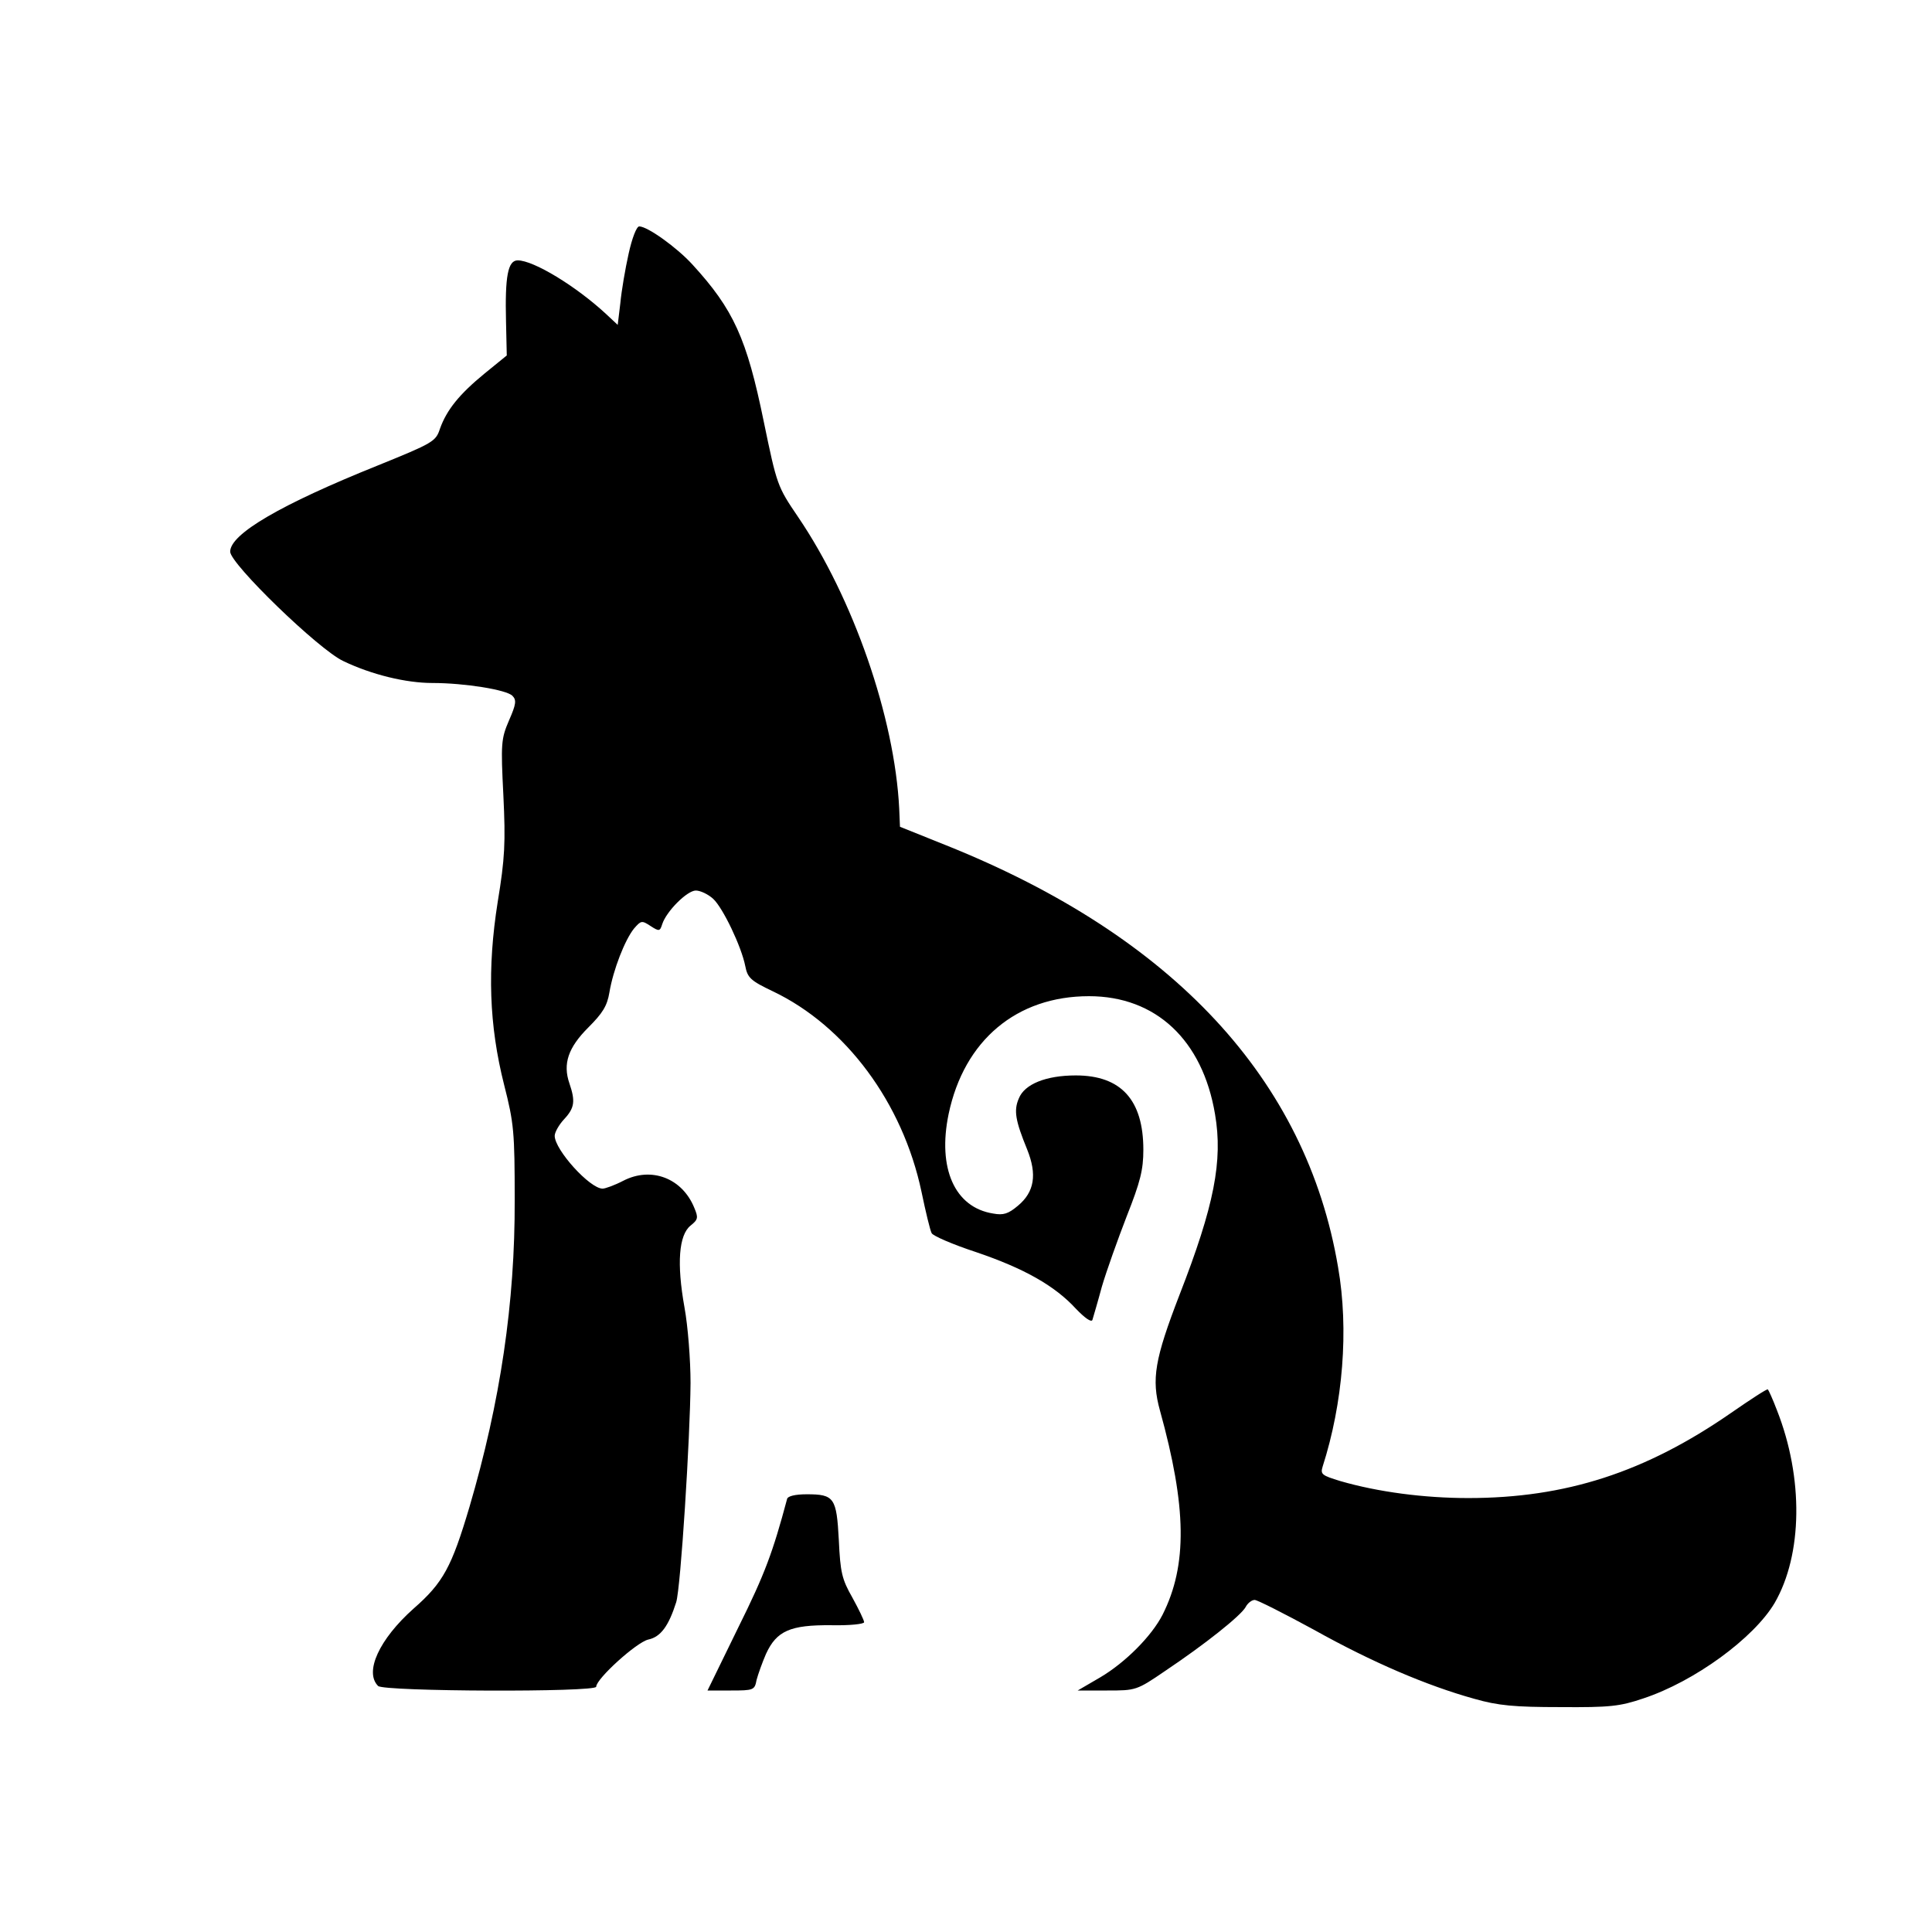
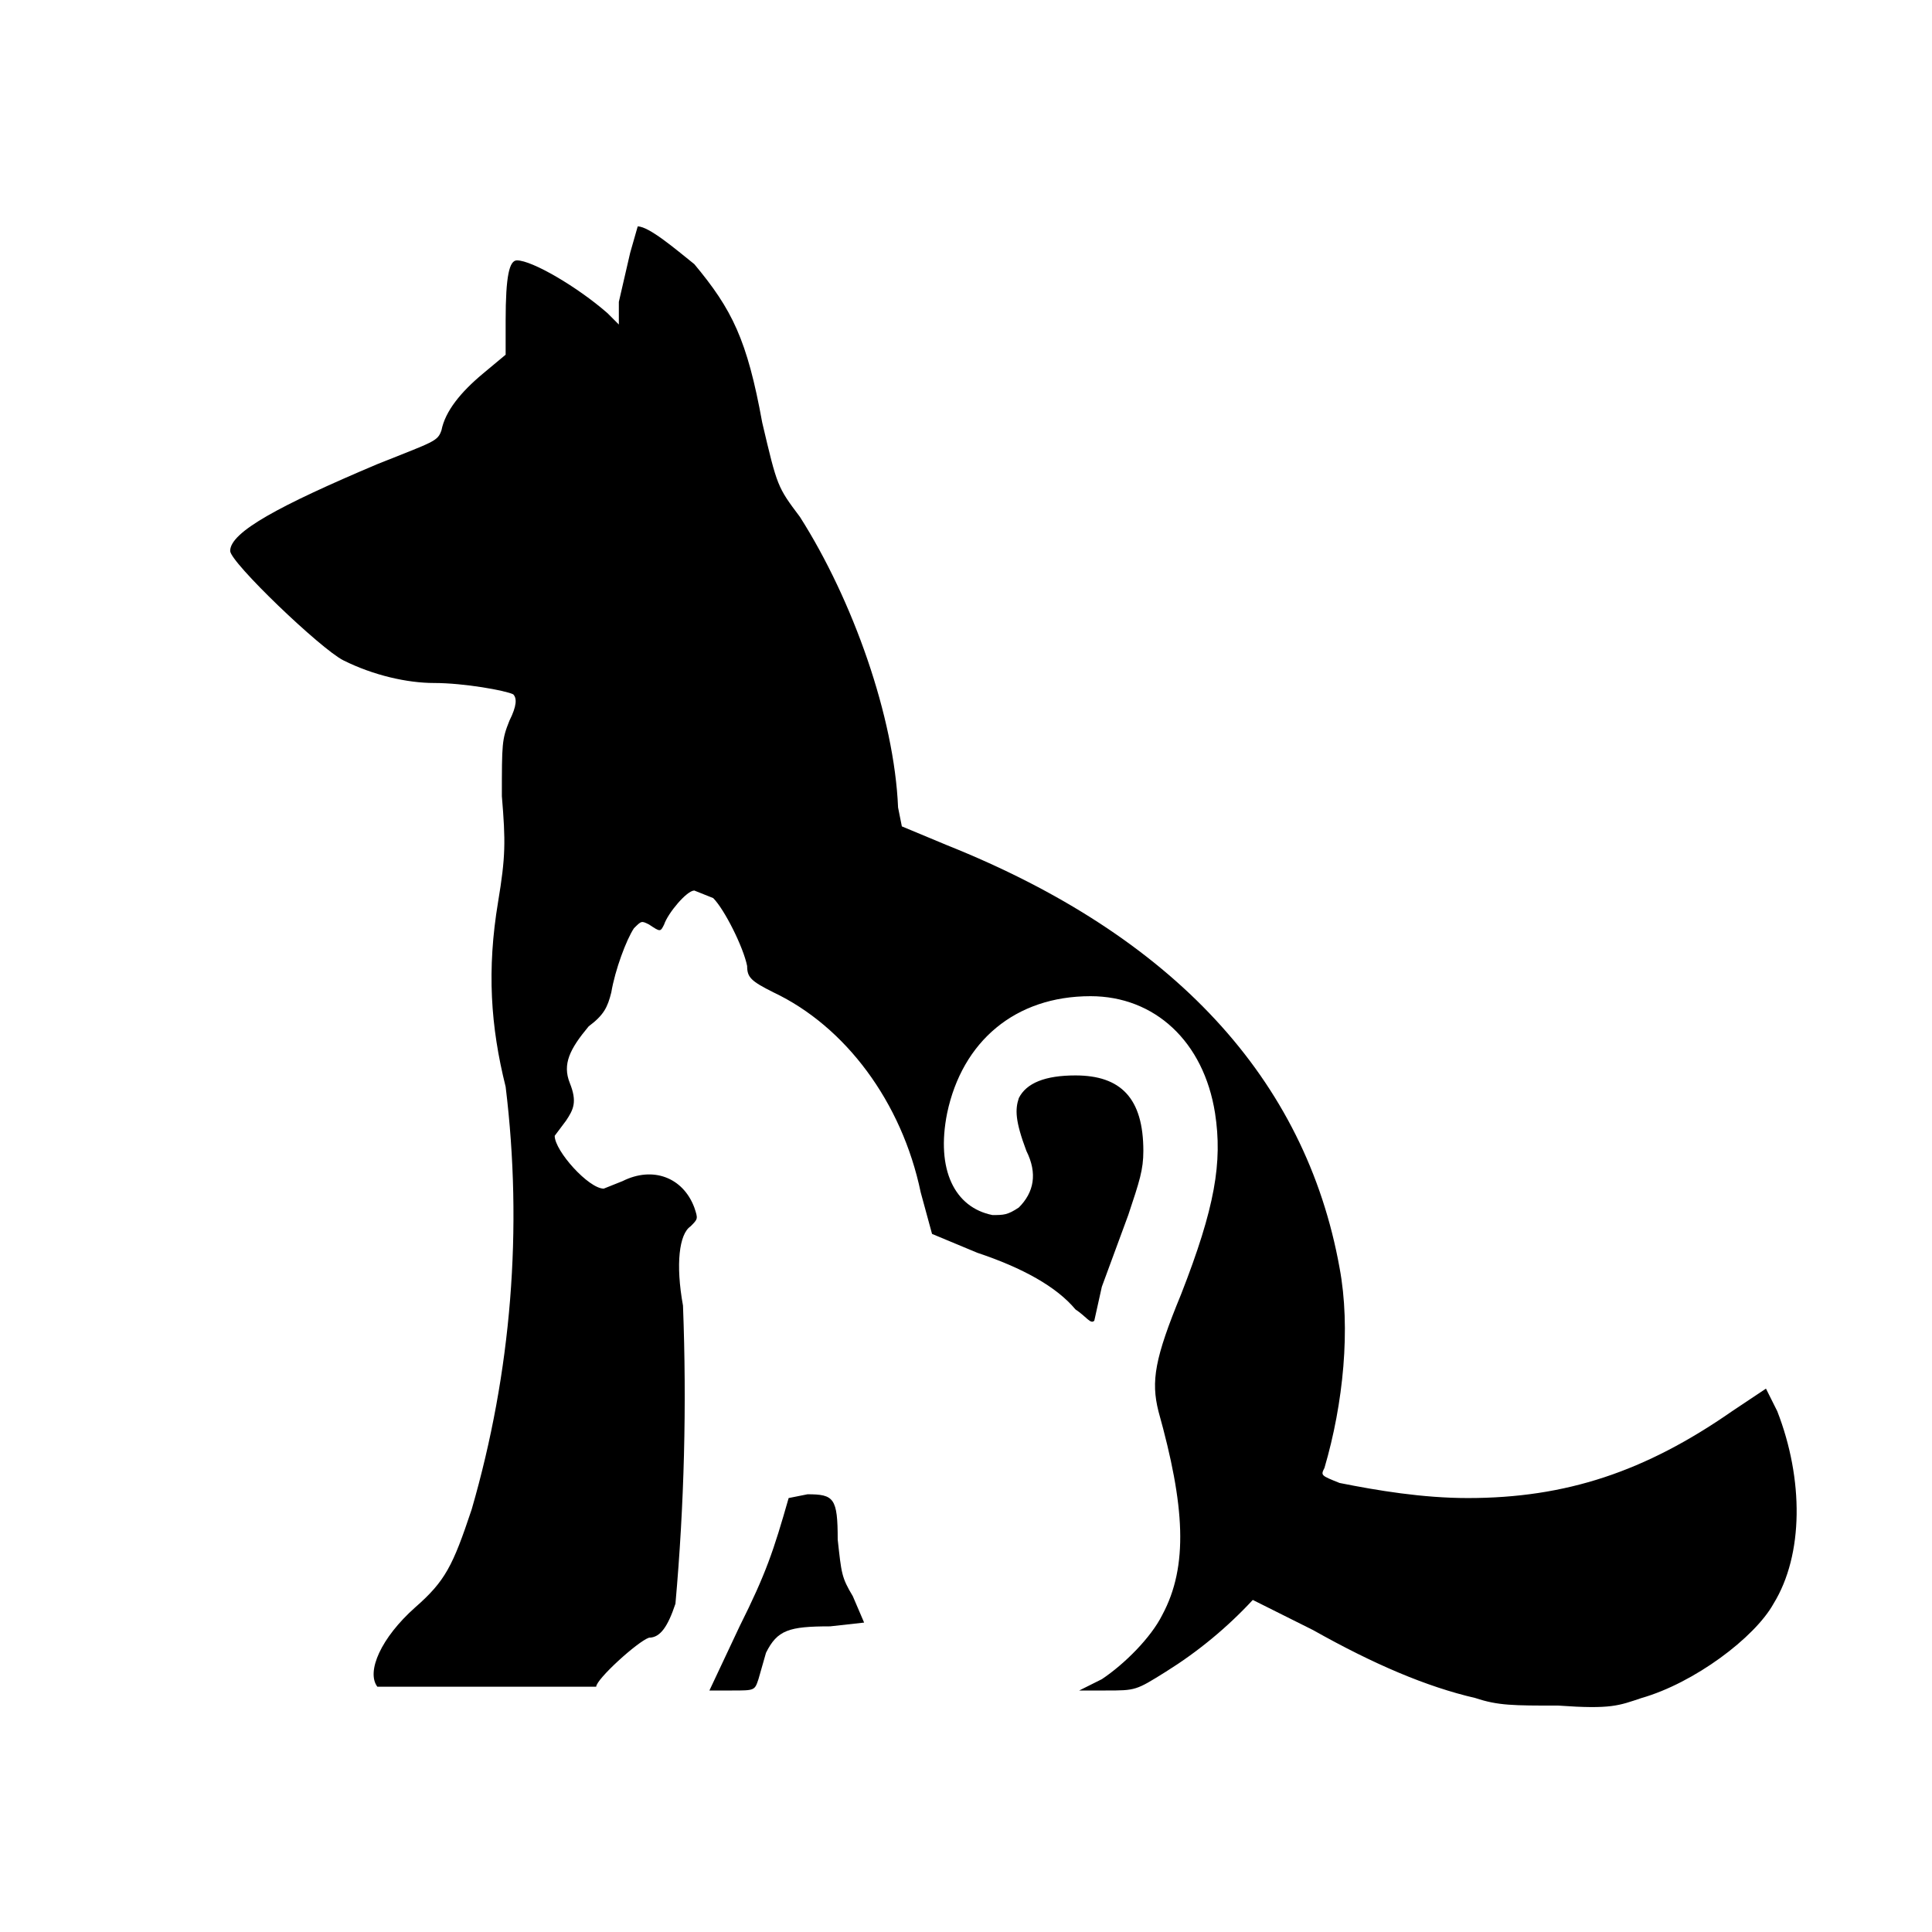
- <svg xmlns="http://www.w3.org/2000/svg" version="1.0" width="512pt" height="512pt" viewBox="0 0 512 512">
-   <g transform="translate(0,512) scale(0.1,-0.1)" fill="inherit" stroke="none">
-     <path d="M1666 4448c-9-40-19-99-22-131l-7-58-31 29c-80 74-192 142-234 142-26 0-34-42-31-162l2-90-59-48c-67-55-1e2-96-118-146-11-34-18-38-166-98-256-103-390-181-390-228 0-32 235-260 3e2-290 75-36 166-58 236-58 85 0 197-18 212-34 11-11 10-22-9-65-21-49-22-61-15-199 6-125 4-167-15-282-28-177-23-327 17-485 26-102 28-125 28-305 1-272-38-535-120-814-47-158-69-2e2-148-269-91-81-131-168-94-205 15-15 578-17 578-2 0 21 107 118 138 125 33 7 54 36 74 99 12 39 37 436 38 581 0 61-7 151-16 2e2-21 117-15 192 16 217 20 16 21 21 10 47-32 79-114 110-188 72-23-12-48-21-55-21-34 0-127 103-127 140 0 9 11 29 25 44 28 30 30 48 14 95-18 52-3 95 50 148 38 38 50 57 56 93 10 60 41 139 65 169 19 22 21 22 44 7 23-15 25-14 31 5 11 34 66 89 89 89 12 0 33-10 46-22 26-24 75-127 85-178 6-31 14-39 73-67 193-92 344-295 394-531 11-53 23-103 27-110 3-7 56-30 117-50 127-43 209-89 265-150 24-25 41-37 44-30 2 7 14 47 25 88 12 41 42 125 66 187 36 91 44 123 44 176 0 132-59 197-179 197-79 0-136-23-151-61-14-32-9-59 22-135 27-67 19-113-24-149-26-22-39-26-66-21-102 16-148 120-118 264 41 195 180 312 372 312 177 0 301-116 334-313 21-123-2-242-94-478-66-171-75-224-52-307 71-256 73-410 7-541-29-57-99-127-165-166l-60-35h78c76 0 78 0 154 52 106 71 2e2 146 213 169 5 10 16 19 24 19 7 0 78-36 157-79 154-86 299-148 425-183 63-18 106-22 228-22 132-1 158 2 220 23 136 45 293 160 348 253 74 128 77 331 6 511-11 29-22 53-24 55-2 2-45-26-97-62-228-158-439-226-697-226-117 0-239 16-339 45-49 15-53 18-47 38 54 168 70 363 41 529-84 497-437 877-1039 1118l-122 49-2 48c-12 242-122 558-268 773-55 81-56 84-91 253-45 220-80 297-189 416-41 45-119 101-141 101-7 0-19-31-28-72z" />
-     <path d="M2086 1148c-38-142-59-199-129-340l-82-168h62c60 0 63 1 68 28 4 15 15 46 25 69 28 61 64 77 173 76 48-1 87 3 87 8 0 5-14 34-31 65-28 49-32 67-36 152-6 113-12 122-85 122-31 0-50-5-52-12z" />
+ <svg xmlns="http://www.w3.org/2000/svg" version="1.0" viewBox="0 0 512 512">
+   <g fill="inherit">
+     <path d="M167 67l-3 13v6l-3-3c-8-7-20-14-24-14-2 0-3 4-3 16v9l-6 5c-6 5-10 10-11 15-1 3-2 3-17 9-26 11-39 18-39 23 0 3 24 26 30 29 8 4 17 6 24 6 8 0 19 2 21 3 1 1 1 3-1 7-2 5-2 6-2 20 1 12 1 16-1 28-3 18-2 33 2 49a280 280 0 01-9 112c-5 15-7 19-15 26-9 8-13 17-10 21h58c0-2 11-12 14-13 3 0 5-3 7-9a620 620 0 002-79c-2-11-1-19 2-21 2-2 2-2 1-5-3-8-11-11-19-7l-5 2c-4 0-13-10-13-14l3-4c2-3 3-5 1-10s0-9 5-15c4-3 5-5 6-9 1-6 4-14 6-17 2-2 2-2 4-1 3 2 3 2 4 0 1-3 6-9 8-9l5 2c3 3 8 13 9 18 0 3 1 4 7 7 19 9 34 29 39 53l3 11 12 5c12 4 21 9 26 15 3 2 4 4 5 3l2-9 7-19c3-9 4-12 4-17 0-14-6-20-18-20-8 0-13 2-15 6-1 3-1 6 2 14 3 6 2 11-2 15-3 2-4 2-7 2-10-2-15-12-12-27 4-19 18-31 38-31 17 0 30 12 33 31 2 13 0 25-9 48-7 17-8 23-6 31 7 25 8 41 1 54-3 6-10 13-16 17l-6 3h7c8 0 8 0 16-5a113 113 0 0023-19l16 8c16 9 30 15 43 18 6 2 10 2 22 2 14 1 16 0 22-2 14-4 30-16 35-25 8-13 8-33 1-51l-3-6-9 6c-23 16-44 23-70 23-12 0-24-2-34-4-5-2-5-2-4-4 5-17 7-37 4-53-9-50-44-88-104-112l-12-5-1-5c-1-24-12-55-26-77-6-8-6-8-10-25-4-22-8-30-18-42-5-4-12-10-15-10l-2 7z" />
+     <path d="M209 397c-4 14-6 20-13 34l-8 17h6c6 0 6 0 7-3l2-7c3-6 6-7 17-7l9-1-3-7c-3-5-3-6-4-15 0-11-1-12-8-12l-5 1z" />
  </g>
</svg>
